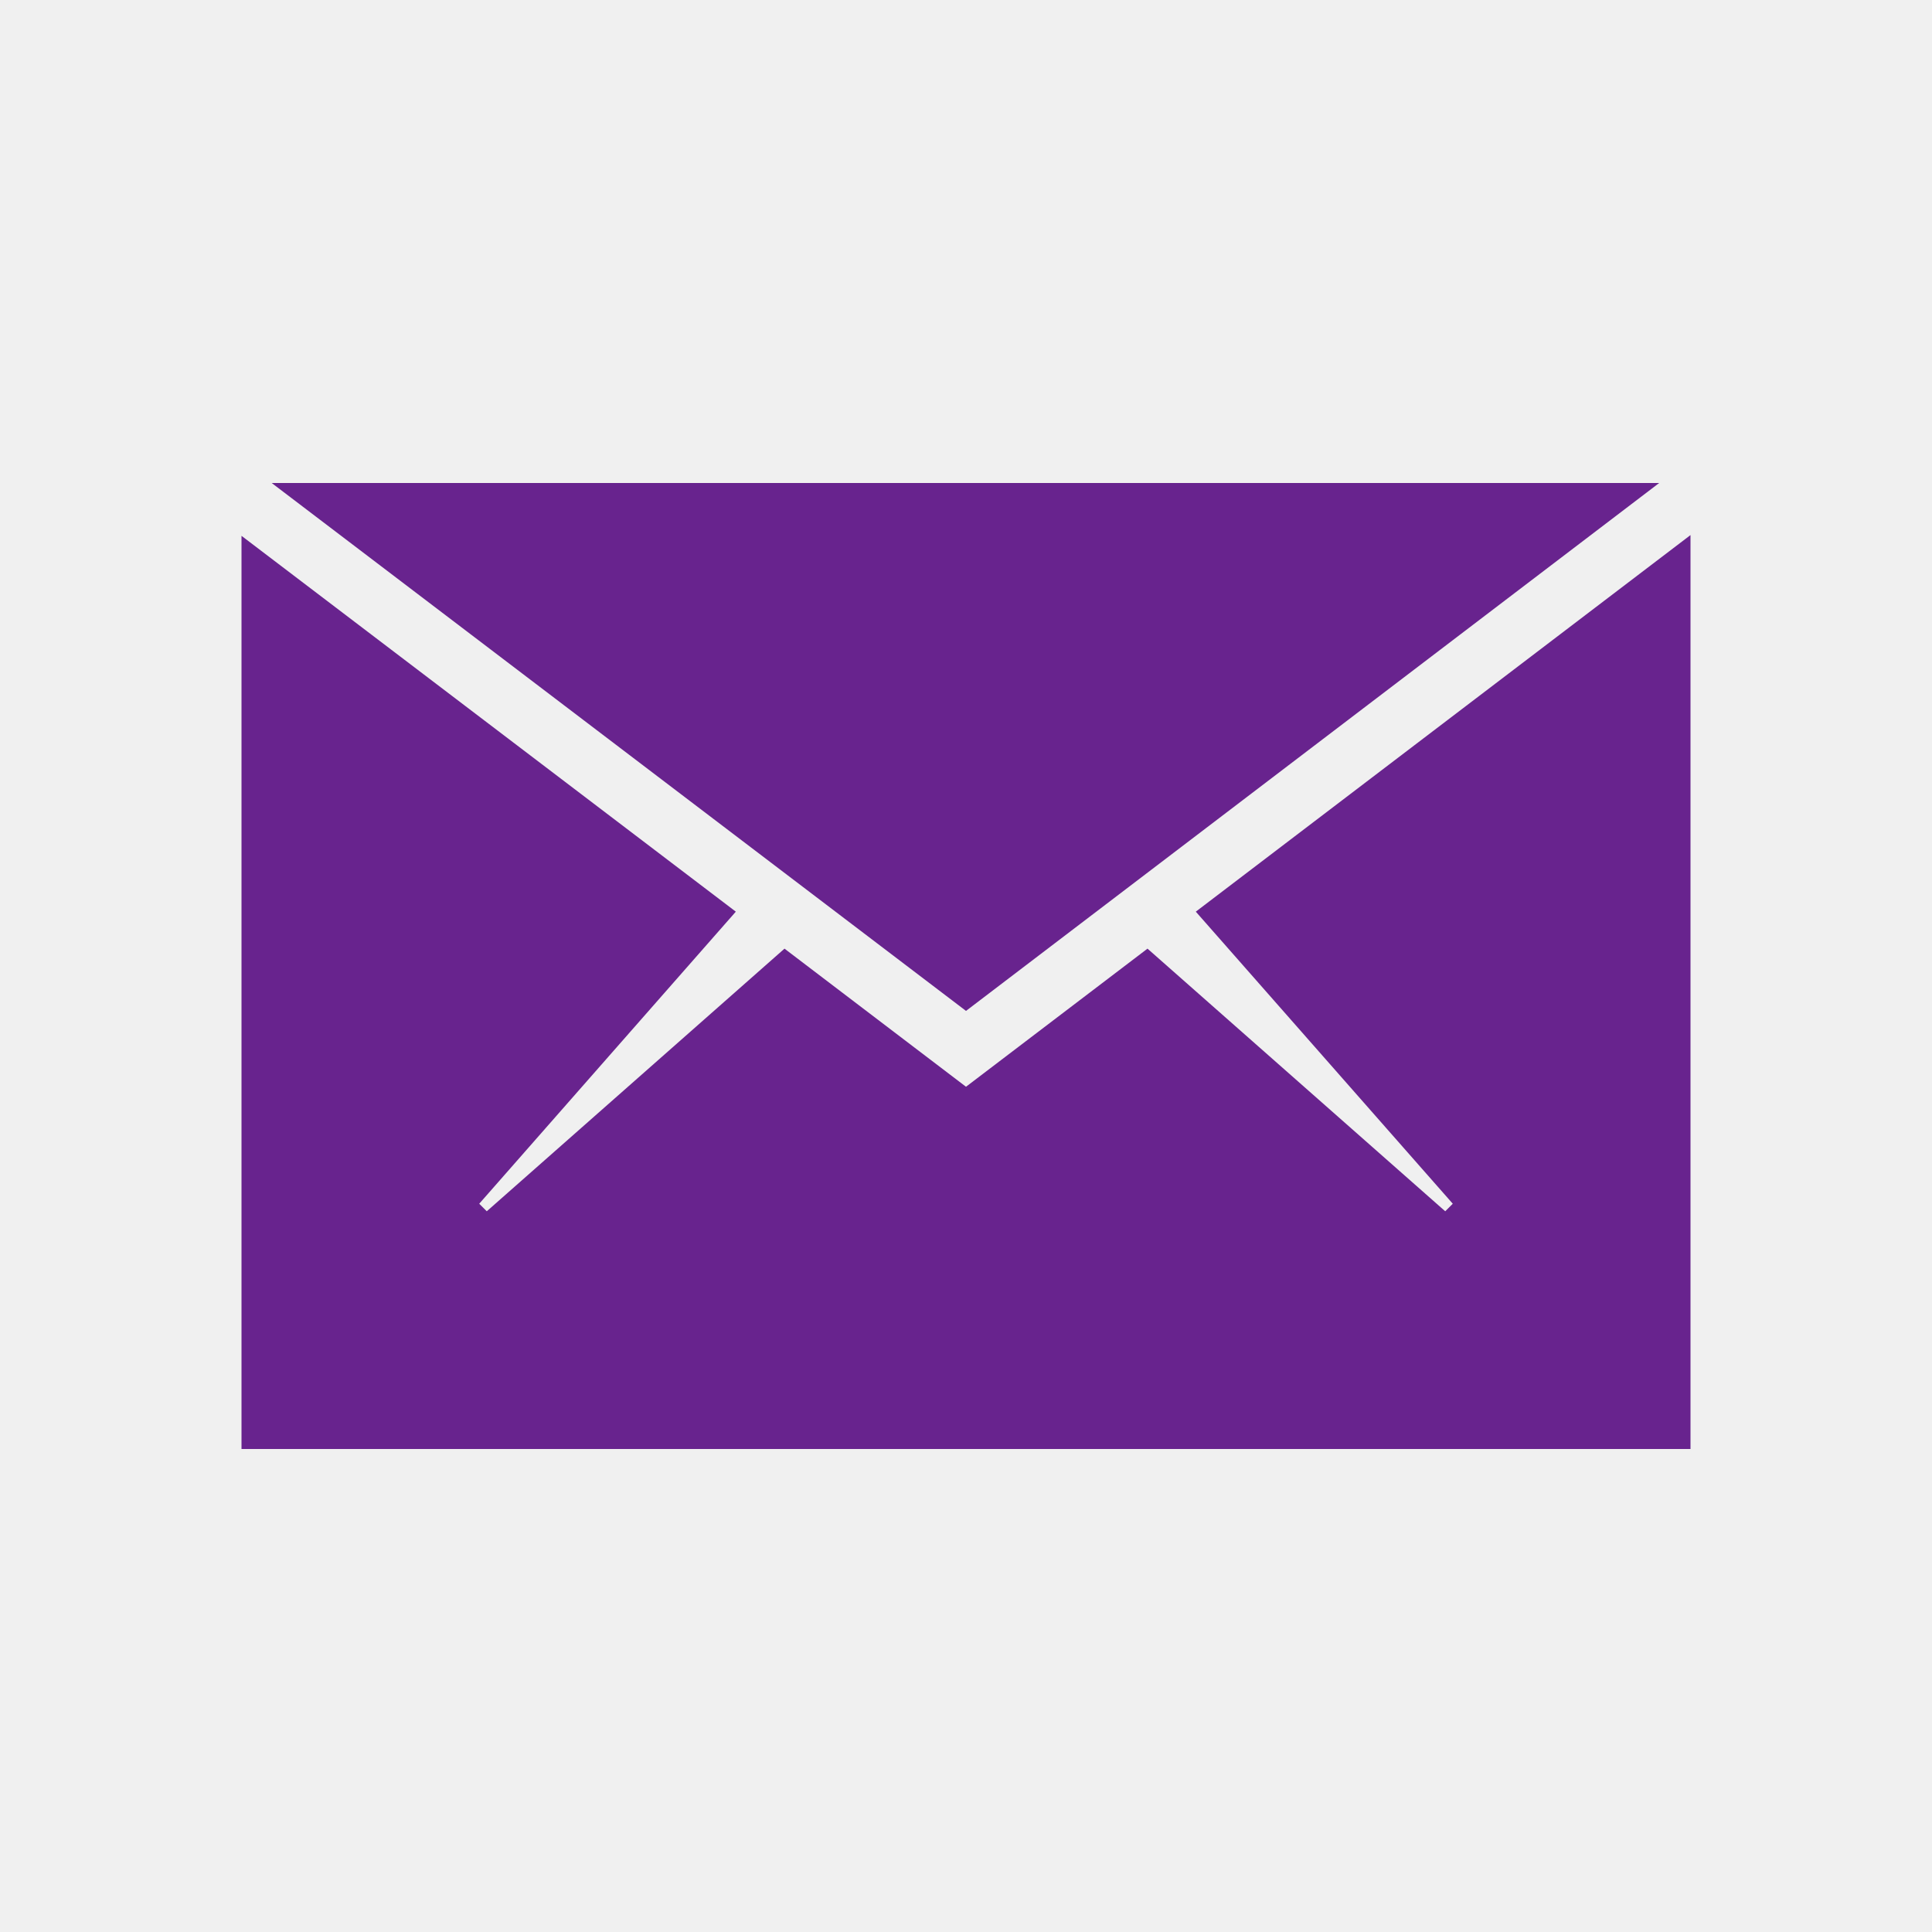
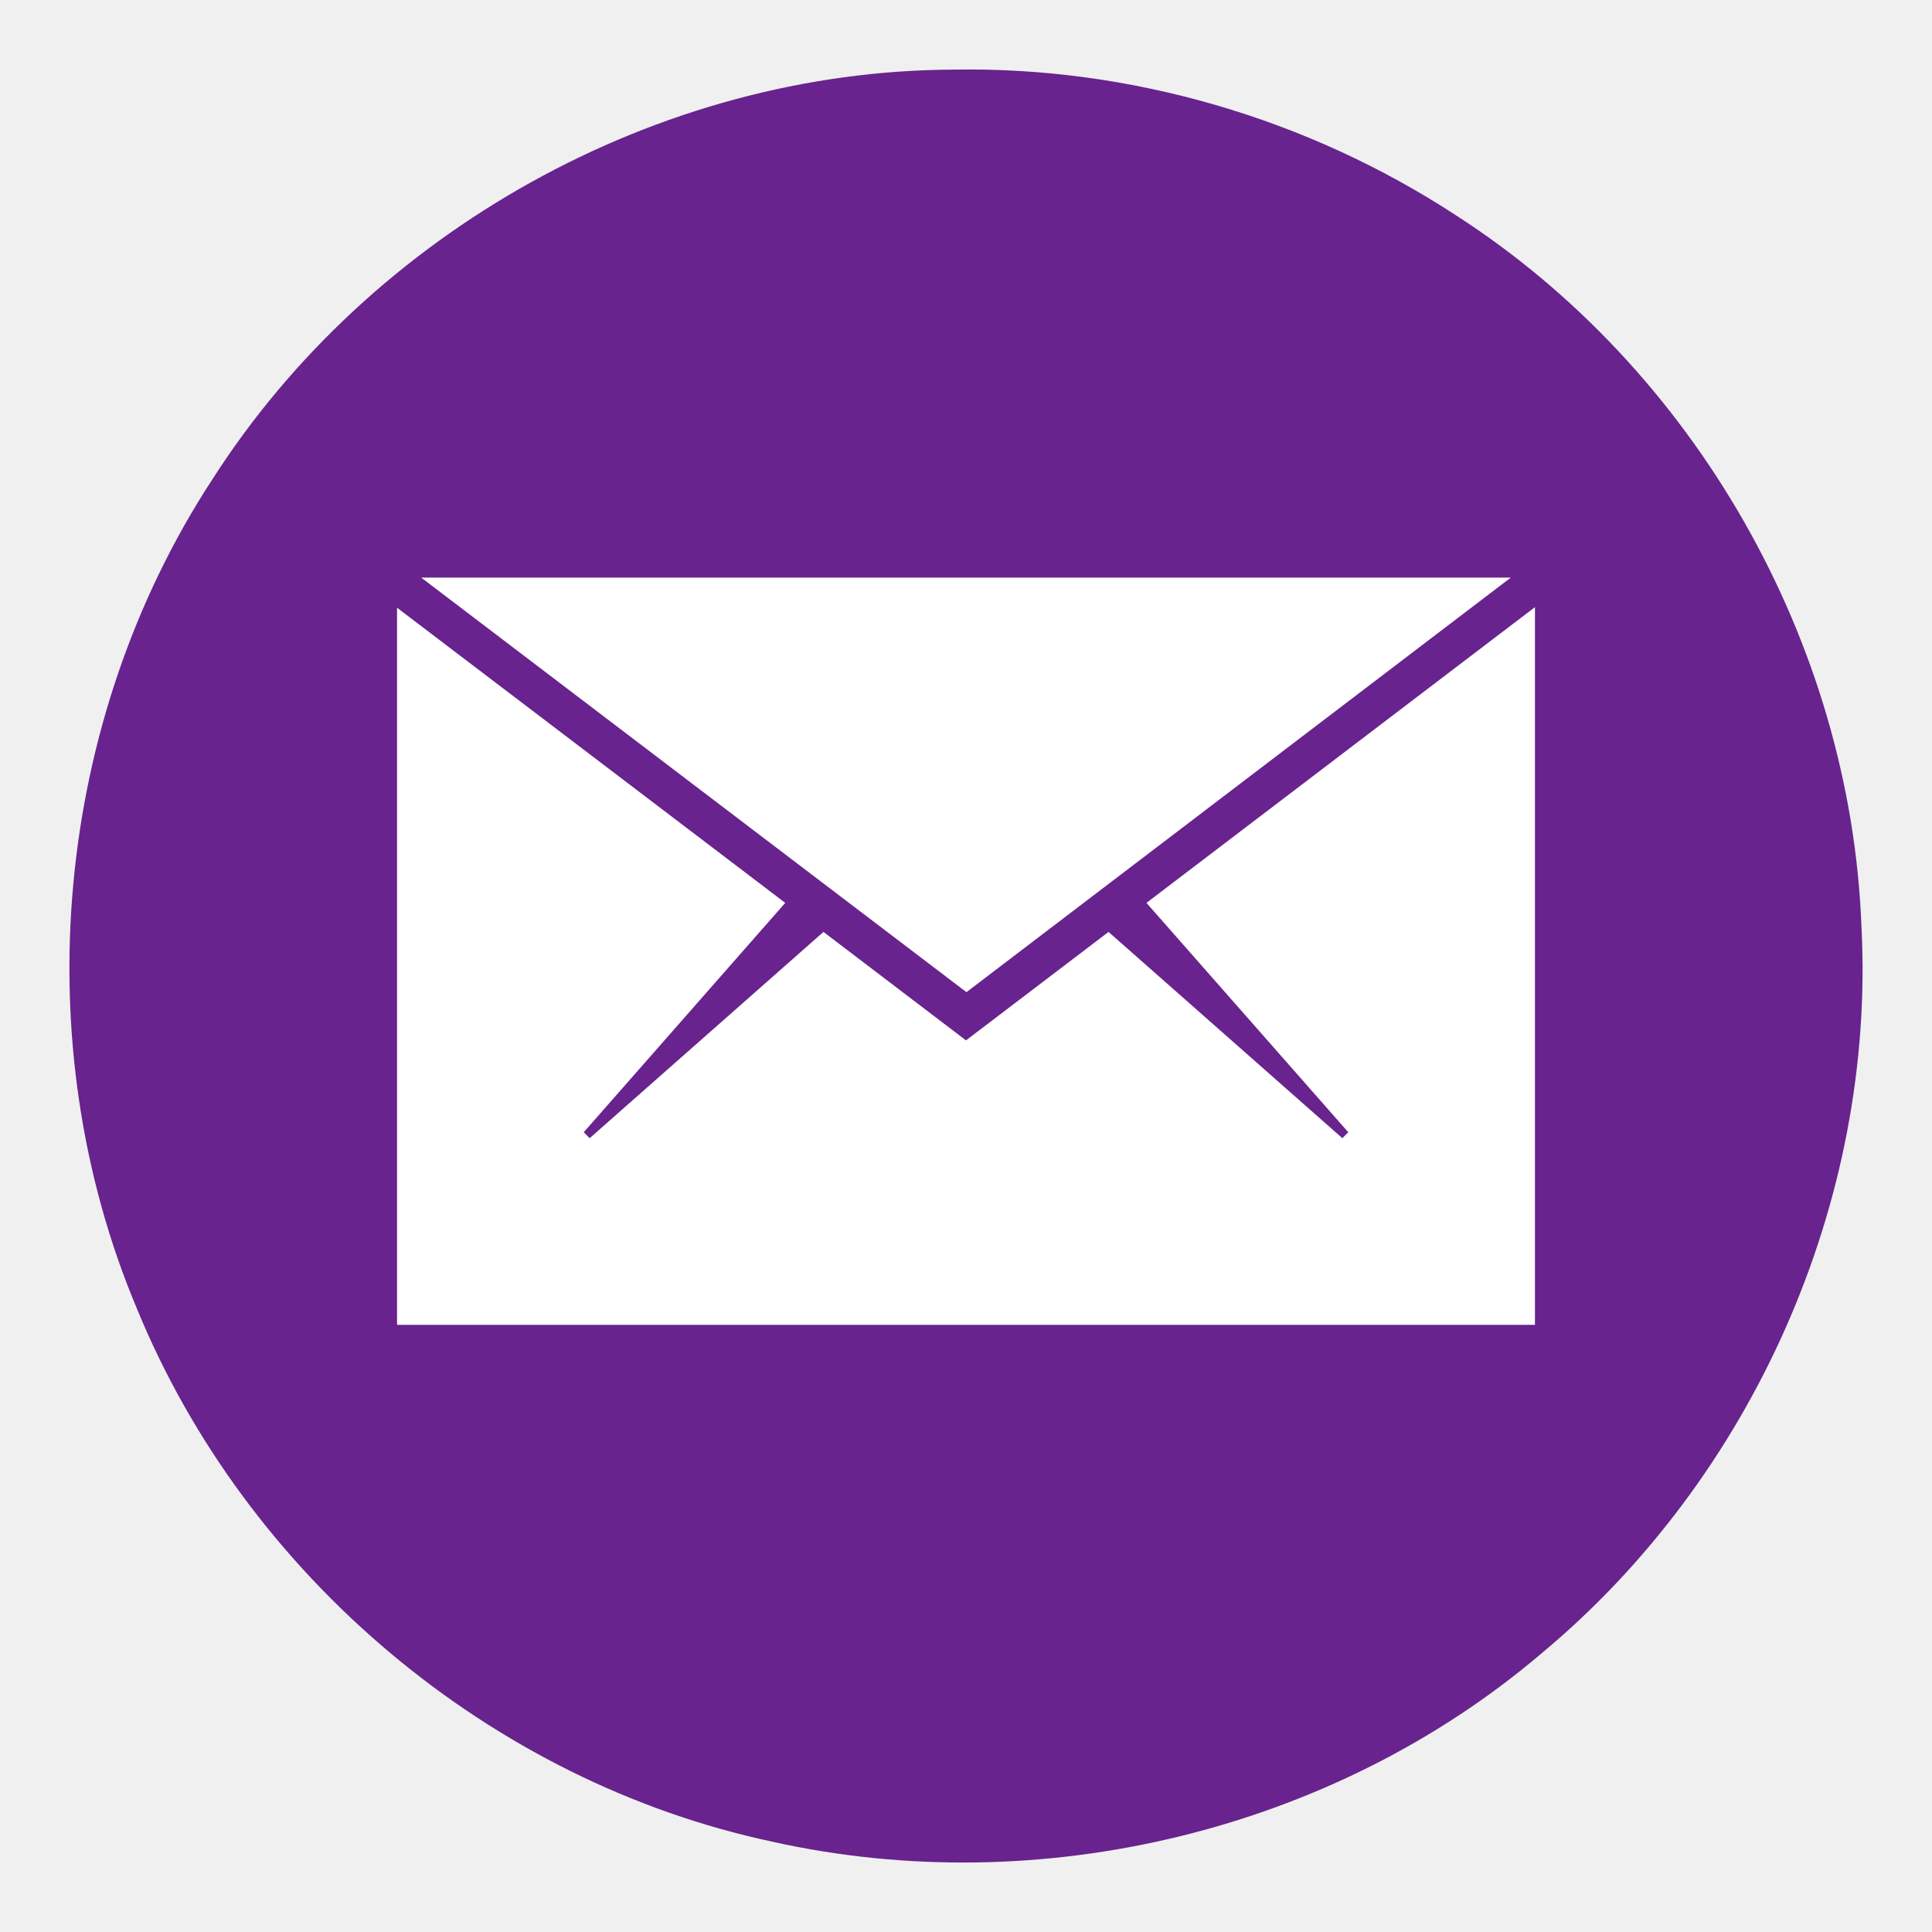
<svg xmlns="http://www.w3.org/2000/svg" version="1.1" width="512" height="512" viewBox="0 0 512 512" id="Layer_1" xml:space="preserve">
  <defs id="defs11" />
-   <g id="g3" style="fill:#68238e;fill-opacity:1">
-     <polygon points="448,141.8 316.9,241.6 385,319 383,321 304.1,251.4 256,288 207.9,251.4 129,321 127,319 195,241.6 64,142 64,384 448,384 " id="polygon5" style="fill:#68238e;fill-opacity:1" />
-     <polygon points="72,128 256,267.9 439.7,128 " id="polygon7" style="fill:#68238e;fill-opacity:1" />
-   </g>
+   <g id="g3" style="fill:#d35f5f;fill-opacity:1;stroke:none" transform="translate(-427.3898,-82.44068)" />
+   <path style="fill:#68238e;fill-opacity:1;stroke:none" d="M 252.538,18.449 C 174.229,18.805 98.197,61.413 56.195,127.167 14.359,191.227 6.534,276.248 36.321,346.896 c 28.958,70.566 93.596,125.248 168.373,141.178 70.98,15.831 148.7,-2.897 204.004,-50.063 55.732,-46.469 88.345,-119.561 84.614,-192.373 C 490.467,170.197 449.103,97.716 385.711,56.975 346.503,31.373 299.538,17.599 252.538,18.449 z" id="path4355" />
+   <path style="fill:#ffffff;fill-opacity:1;stroke:none" d="M 111.621,153.068 256.118,262.932 400.379,153.068 z" id="path4353" />
+   <path style="fill:#ffffff;fill-opacity:1;stroke:none" d="m 406.78,351.101 0,-190.202 -102.954,78.374 53.48,60.783 -1.571,1.571 -61.961,-54.658 -37.773,28.742 -37.773,-28.742 -61.961,54.658 -1.571,-1.571 53.401,-60.783 -102.876,-78.217 0,190.045 z" id="path3829" />
</svg>
